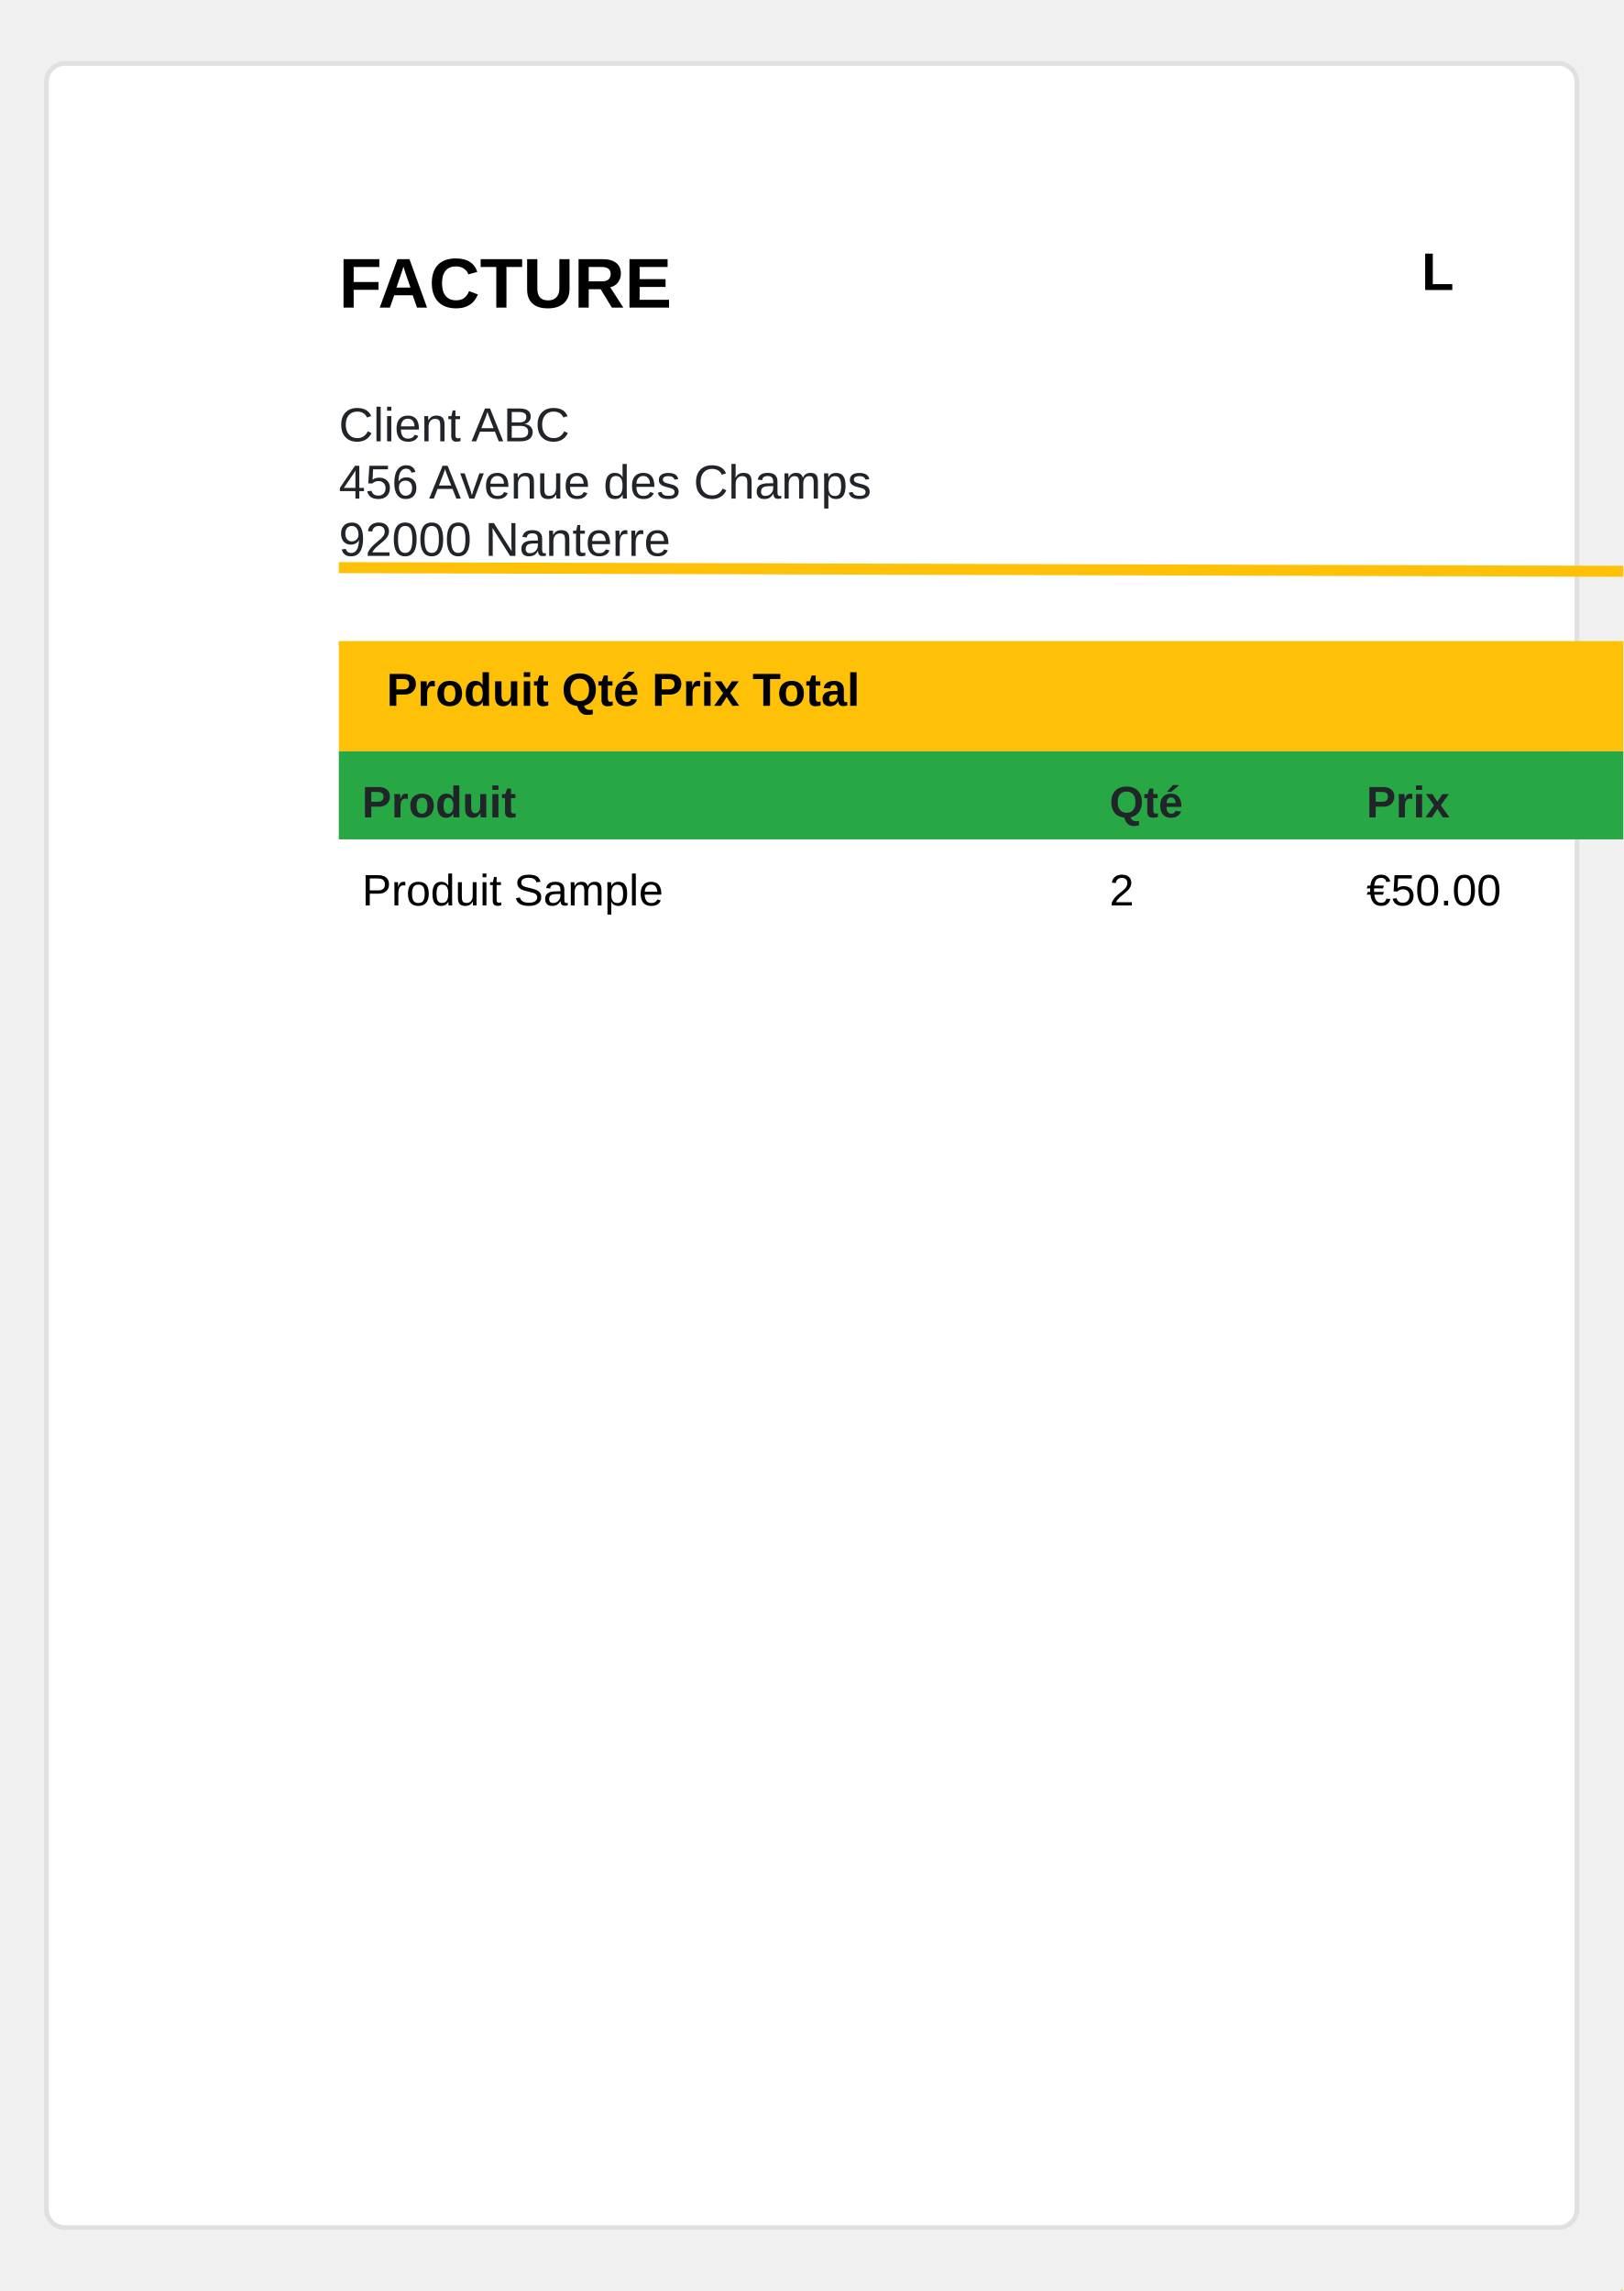
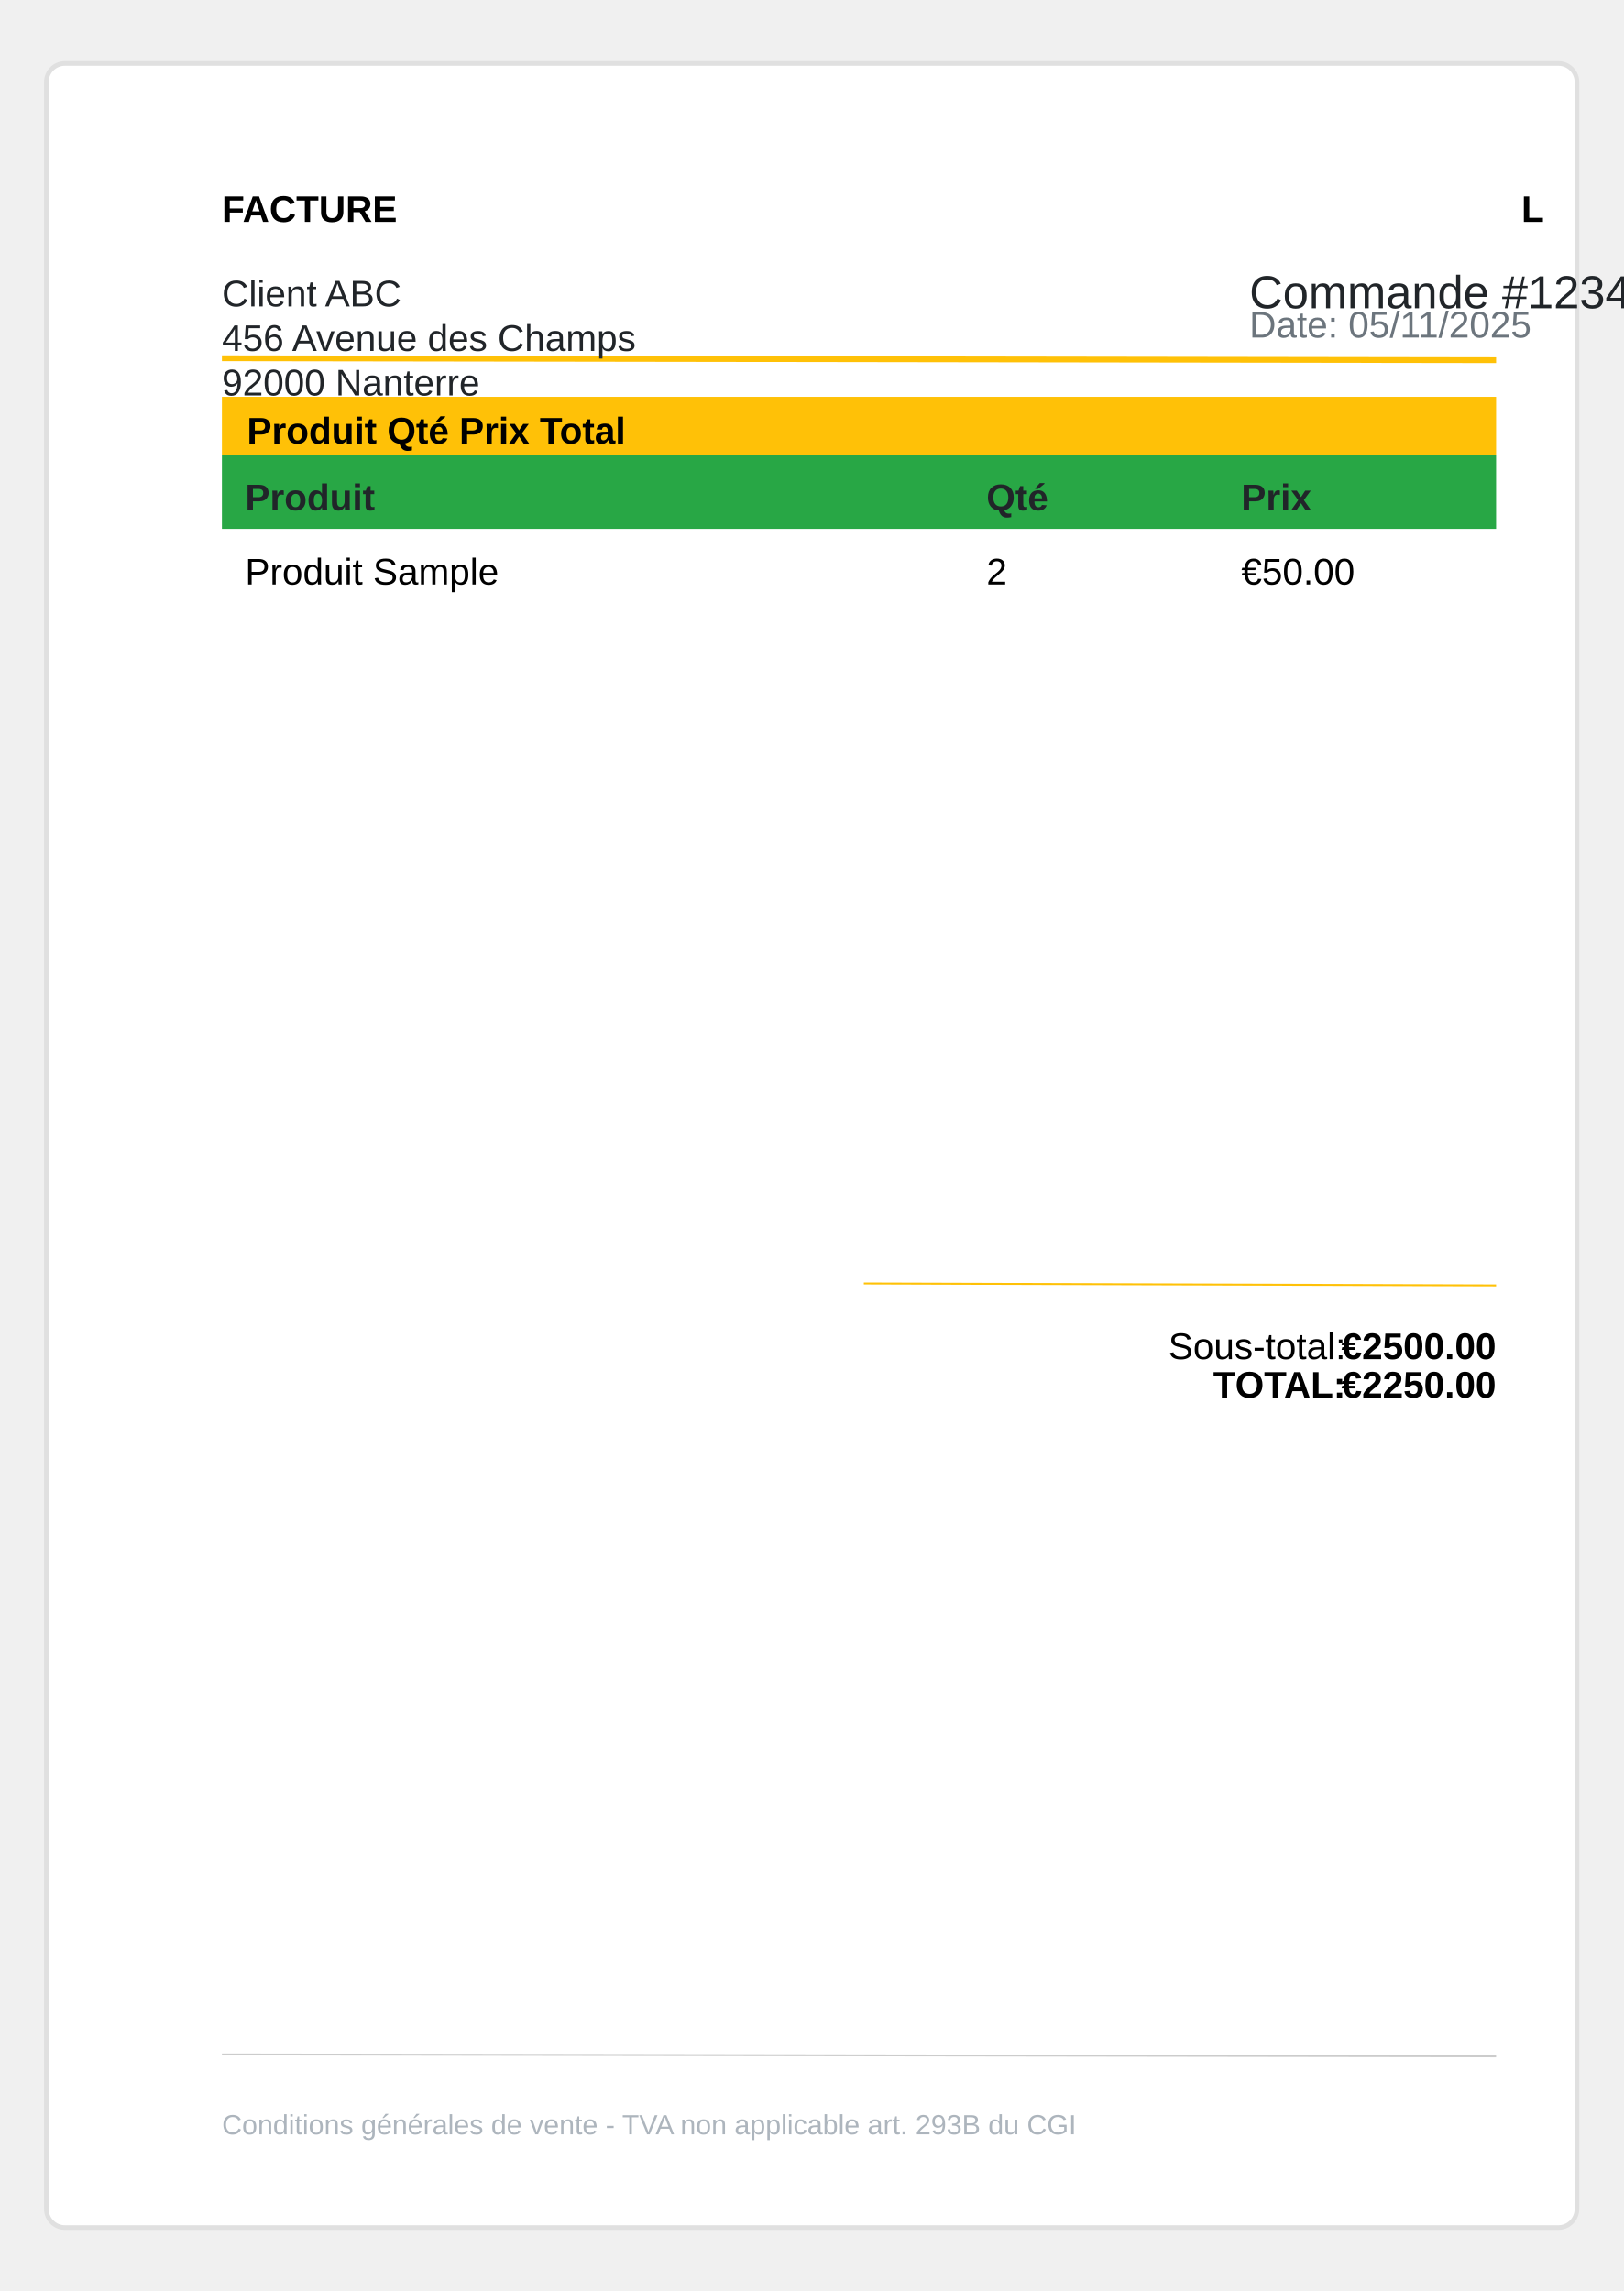
<svg xmlns="http://www.w3.org/2000/svg" width="350" height="494" viewBox="0 0 350 494">
  <rect x="12" y="15.69" width="330" height="466.62" fill="#f0f0f0" rx="4" />
  <rect x="10" y="13.69" width="330" height="466.62" fill="#ffffff" stroke="#e0e0e0" stroke-width="1" rx="4" />
  <g id="page-content" transform="translate(10,13.69)">
    <g id="header">
-       <text x="300" y="48.846" font-family="Arial" font-size="11.402" fill="#000000" text-anchor="middle" font-weight="bold">L</text>
-       <text x="63.051" y="52.647" font-family="Arial" font-size="15.203" fill="#000000" text-anchor="start" font-weight="bold">FACTURE</text>
-       <line x1="63.051" y1="108.707" x2="340" y2="109.499" stroke="#ffc107" stroke-width="2.375" />
-       <rect x="63.051" y="124.543" width="276.949" height="23.754" fill="#ffc107" stroke-width="0" />
-       <text x="73.345" y="138.502" font-family="Arial" font-size="10" fill="#000000" text-anchor="start" font-weight="bold">Produit		Qté	Prix	Total</text>
+       <text x="320.466" y="34.159" font-family="Arial" font-size="8" fill="#000000" text-anchor="middle" font-weight="bold">L</text>
+       <text x="37.846" y="34.159" font-family="Arial" font-size="8" fill="#000000" text-anchor="start" font-weight="bold">FACTURE</text>
+       <line x1="37.846" y1="63.564" x2="312.569" y2="63.98" stroke="#ffc107" stroke-width="1.247" />
+       <rect x="37.846" y="71.876" width="274.723" height="12.469" fill="#ffc107" stroke-width="0" />
+       <text x="43.249" y="81.954" font-family="Arial" font-size="8" fill="#000000" text-anchor="start" font-weight="bold">Produit		Qté	Prix	Total</text>
    </g>
    <g id="company-info">
    </g>
    <g id="customer-info">
-       <text x="63.051" y="81.469" font-family="Arial" font-size="10.293" fill="#212529">Client ABC</text>
-       <text x="63.051" y="93.821" font-family="Arial" font-size="10.293" fill="#212529">456 Avenue des Champs</text>
-       <text x="63.051" y="106.173" font-family="Arial" font-size="10.293" fill="#212529">92000 Nanterre</text>
+       <text x="37.846" y="52.383" font-family="Arial" font-size="8" fill="#212529">Client ABC</text>
+       <text x="37.846" y="61.983" font-family="Arial" font-size="8" fill="#212529">456 Avenue des Champs</text>
+       <text x="37.846" y="71.583" font-family="Arial" font-size="8" fill="#212529">92000 Nanterre</text>
    </g>
    <g id="order-info">
-       <text x="485.085" y="79.41" font-family="Arial" font-size="10.293" fill="#212529">Commande #12345</text>
-       <text x="485.085" y="95.246" font-family="Arial" font-size="10.293" fill="#6c757d">Date: 05/11/2025</text>
+       <text x="259.37" y="52.783" font-family="Arial" font-size="10" fill="#212529">Commande #12345</text>
+       <text x="259.37" y="59.096" font-family="Arial" font-size="8" fill="#6c757d">Date: 05/11/2025</text>
    </g>
    <g id="products-table">
-       <rect x="63.051" y="148.297" width="276.949" height="19.003" fill="#28a745" />
-       <text x="68.051" y="162.55" font-family="Arial" font-size="9.502" fill="#212529" font-weight="bold">Produit</text>
-       <text x="229.22" y="162.55" font-family="Arial" font-size="9.502" fill="#212529" font-weight="bold">Qté</text>
-       <text x="284.61" y="162.55" font-family="Arial" font-size="9.502" fill="#212529" font-weight="bold">Prix</text>
-       <text x="68.051" y="181.553" font-family="Arial" font-size="9.502" fill="#000000">Produit Sample</text>
-       <text x="229.22" y="181.553" font-family="Arial" font-size="9.502" fill="#000000">2</text>
-       <text x="284.61" y="181.553" font-family="Arial" font-size="9.502" fill="#000000">€50.00</text>
+       <rect x="37.846" y="84.345" width="274.723" height="16" fill="#28a745" />
+       <text x="42.846" y="96.345" font-family="Arial" font-size="8" fill="#212529" font-weight="bold">Produit</text>
+       <text x="202.68" y="96.345" font-family="Arial" font-size="8" fill="#212529" font-weight="bold">Qté</text>
+       <text x="257.625" y="96.345" font-family="Arial" font-size="8" fill="#212529" font-weight="bold">Prix</text>
+       <text x="42.846" y="112.345" font-family="Arial" font-size="8" fill="#000000">Produit Sample</text>
+       <text x="202.68" y="112.345" font-family="Arial" font-size="8" fill="#000000">2</text>
+       <text x="257.625" y="112.345" font-family="Arial" font-size="8" fill="#000000">€50.00</text>
    </g>
    <g id="order-totals">
-       <line x1="326.723" y1="488.775" x2="340" y2="480.31" stroke="#ffc107" stroke-width="0.792" />
-       <text x="300" y="489" font-family="Arial" font-size="10" fill="#000000" text-anchor="end" font-weight="normal">Sous-total:</text>
-       <text x="300" y="489" font-family="Arial" font-size="10" fill="#000000" text-anchor="end" font-weight="bold">€2500.00</text>
-       <text x="300" y="489" font-family="Arial" font-size="10.135" fill="#000000" text-anchor="end" font-weight="bold">TOTAL:</text>
-       <text x="300" y="489" font-family="Arial" font-size="11.402" fill="#000000" text-anchor="end" font-weight="bold">€2250.00</text>
+       <line x1="176.247" y1="263.06" x2="312.569" y2="263.476" stroke="#ffc107" stroke-width="0.416" />
+       <text x="280.151" y="279.373" font-family="Arial" font-size="8" fill="#000000" text-anchor="end" font-weight="normal">Sous-total:</text>
+       <text x="312.569" y="279.373" font-family="Arial" font-size="8" fill="#000000" text-anchor="end" font-weight="bold">€2500.00</text>
+       <text x="280.151" y="287.685" font-family="Arial" font-size="8" fill="#000000" text-anchor="end" font-weight="bold">TOTAL:</text>
+       <text x="312.569" y="287.685" font-family="Arial" font-size="8" fill="#000000" text-anchor="end" font-weight="bold">€2250.00</text>
    </g>
    <g id="footer">
-       <line x1="63.051" y1="805.498" x2="340" y2="480.31" stroke="#cccccc" stroke-width="0.792" />
-       <text x="63.051" y="835.586" font-family="Arial" font-size="8.71" fill="#adb5bd">Conditions générales de vente - TVA non applicable art. 293B du CGI</text>
+       <line x1="37.846" y1="429.307" x2="312.569" y2="429.723" stroke="#cccccc" stroke-width="0.416" />
+       <text x="37.846" y="446.529" font-family="Arial" font-size="6" fill="#adb5bd">Conditions générales de vente - TVA non applicable art. 293B du CGI</text>
    </g>
  </g>
</svg>
